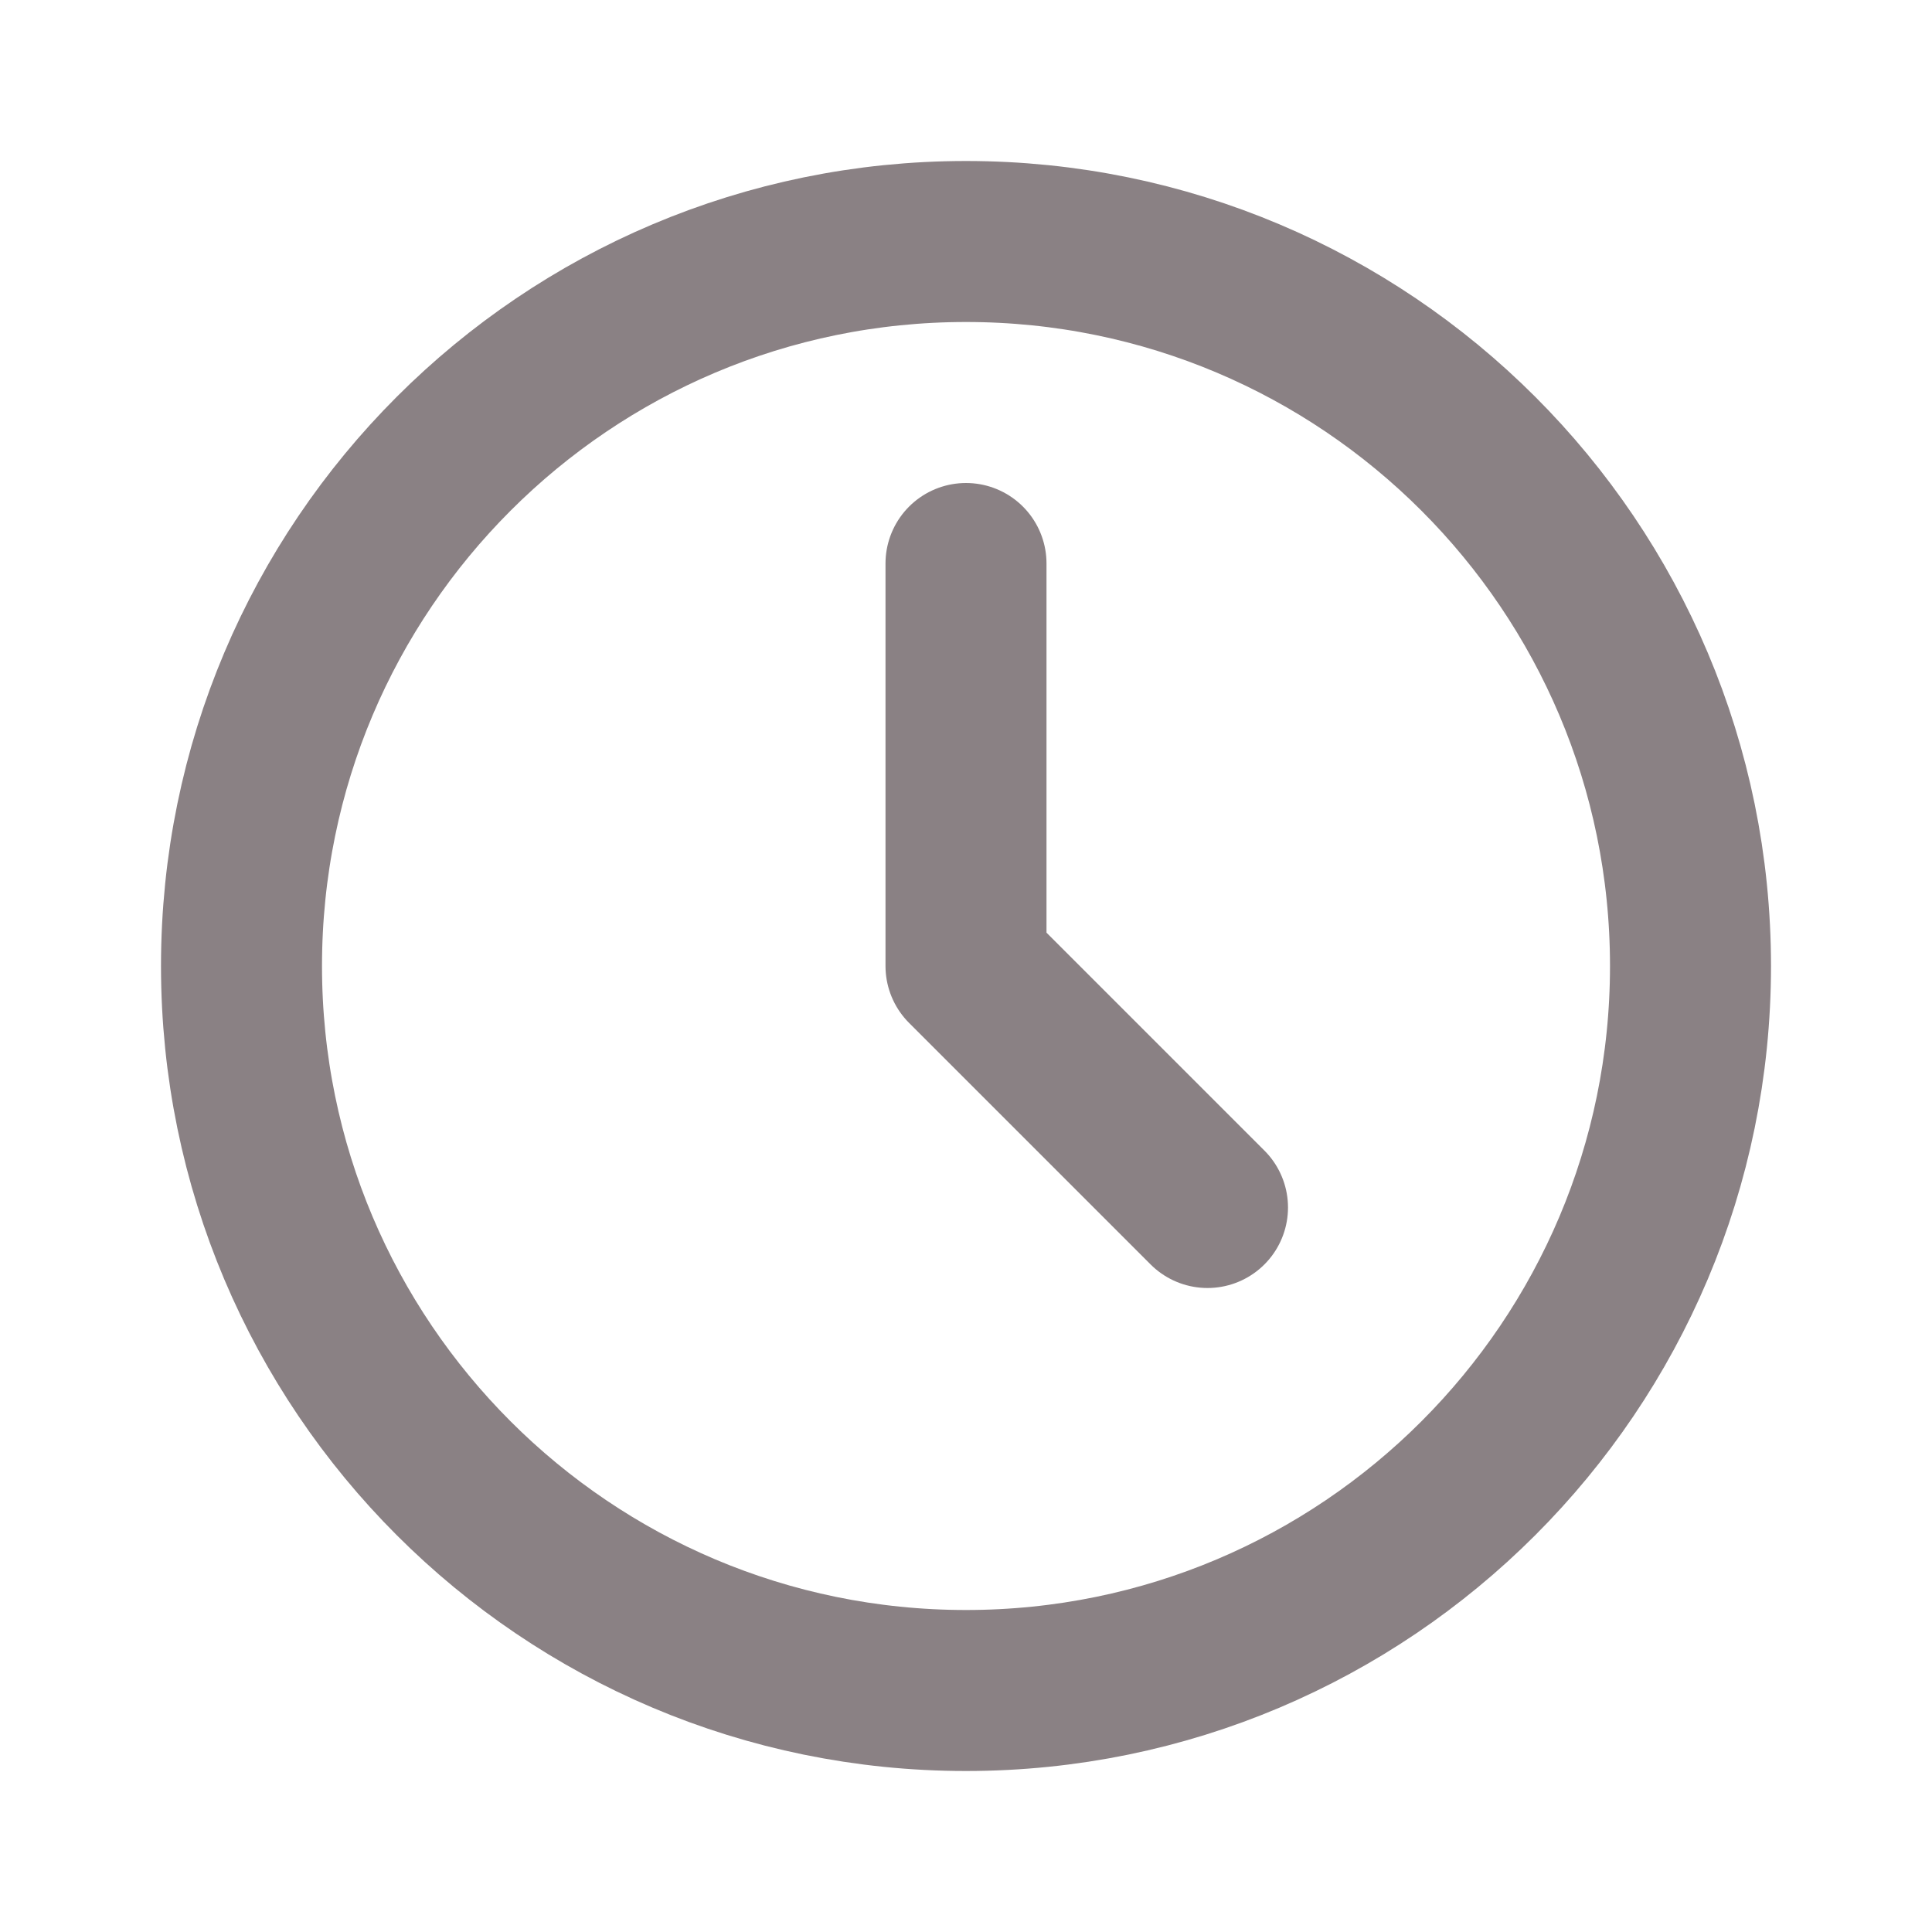
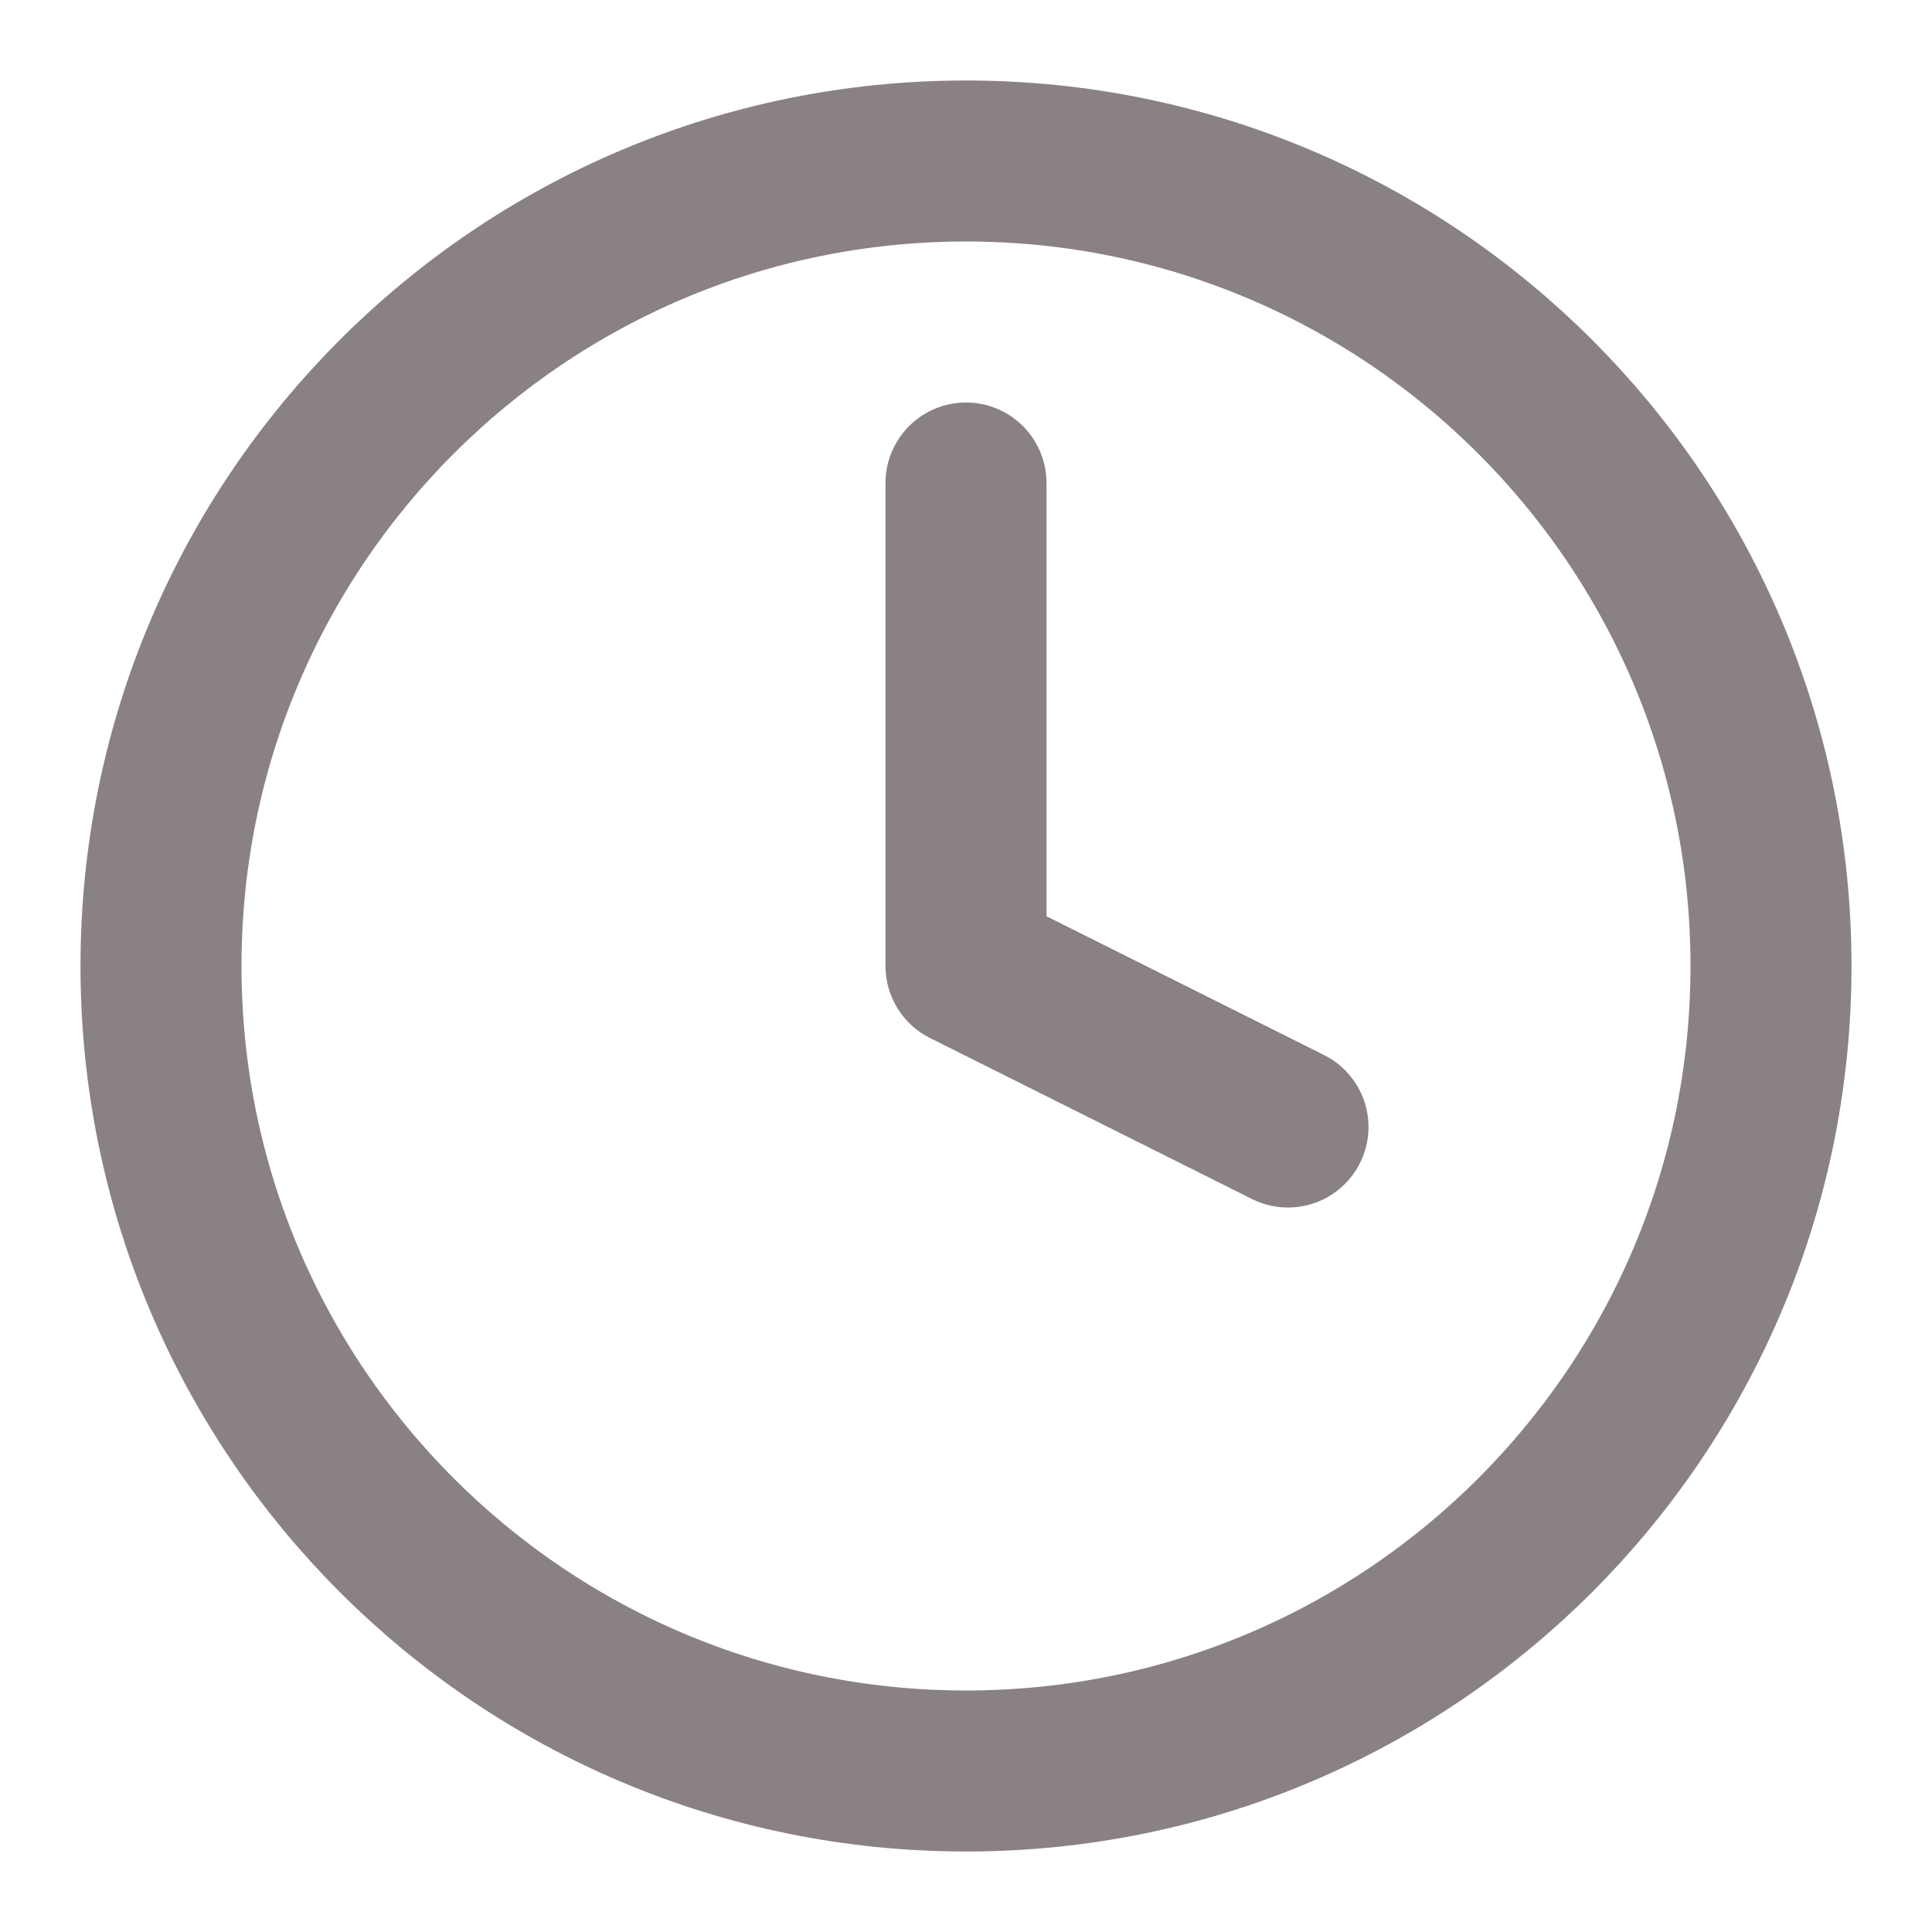
<svg xmlns="http://www.w3.org/2000/svg" width="24" height="24" viewBox="0 0 24 24" fill="none" stroke="#8A8184" stroke-width="2" stroke-linecap="round" stroke-linejoin="round">
-   <circle cx="12" cy="12" r="9" />
-   <polyline points="12 7 12 12 15 15" />
+   <circle cx="12" cy="12" r="10" />
+   <path d="M12 6v6l4 2" />
</svg>
